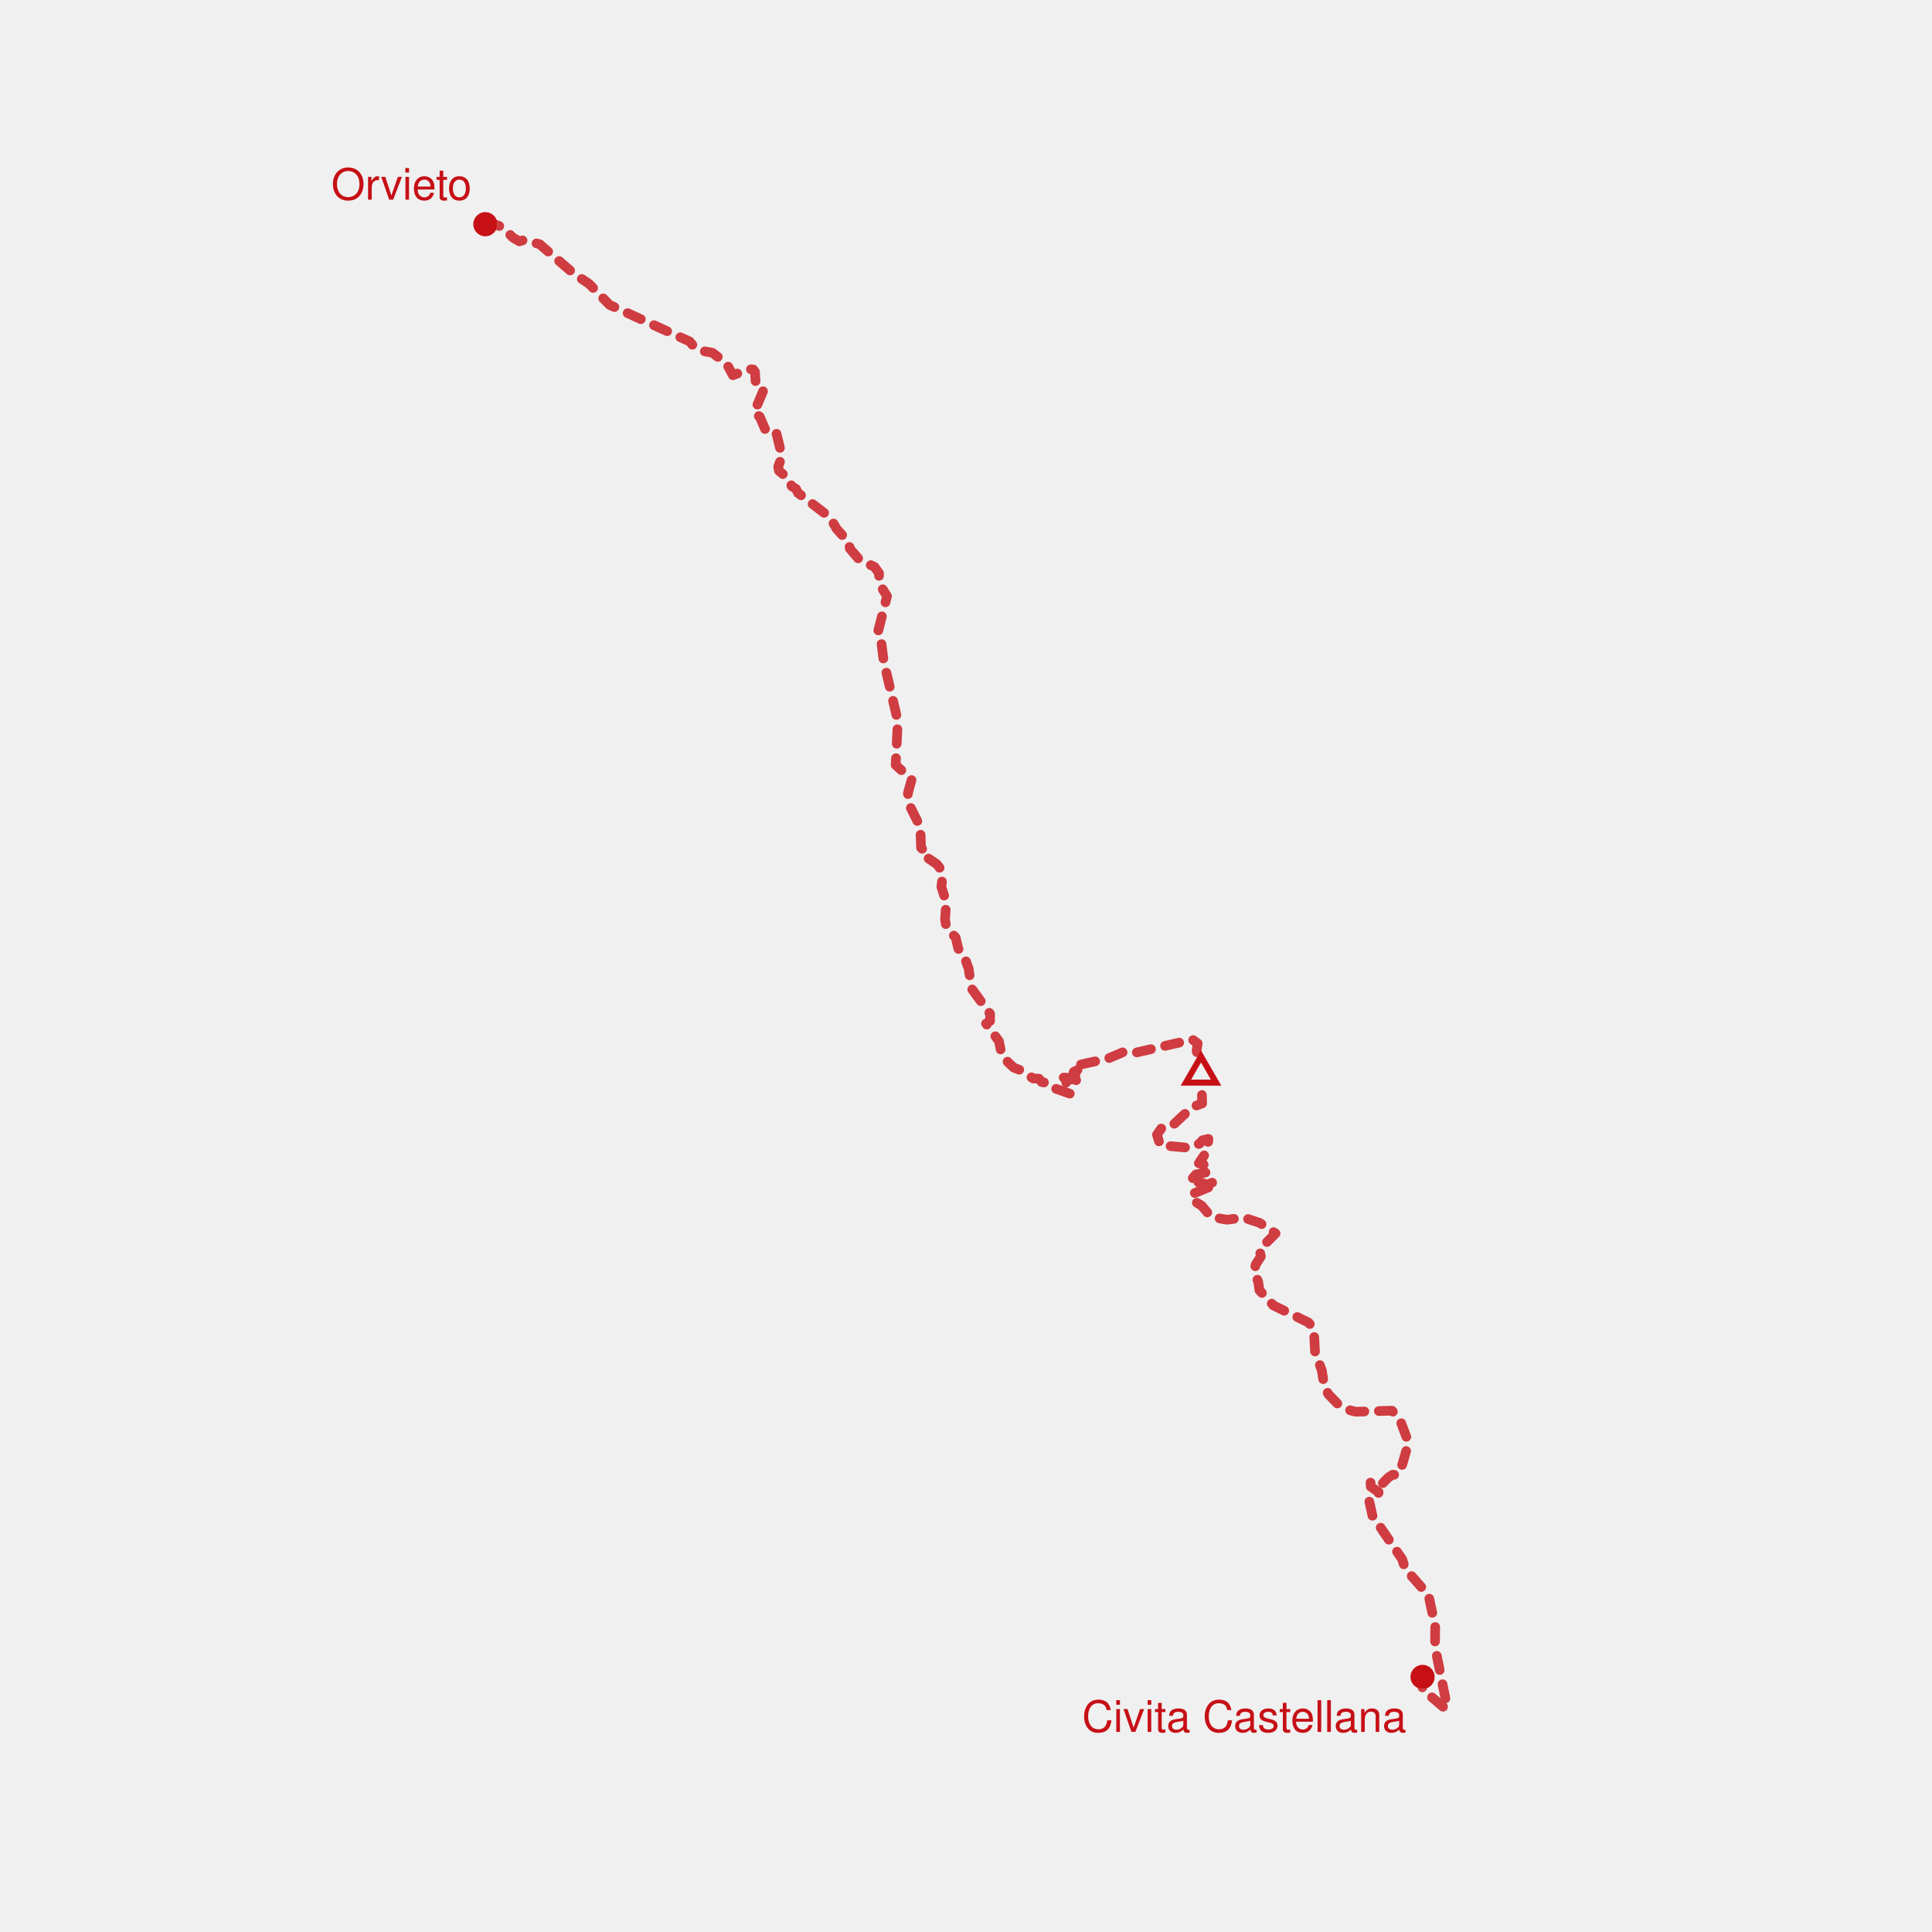
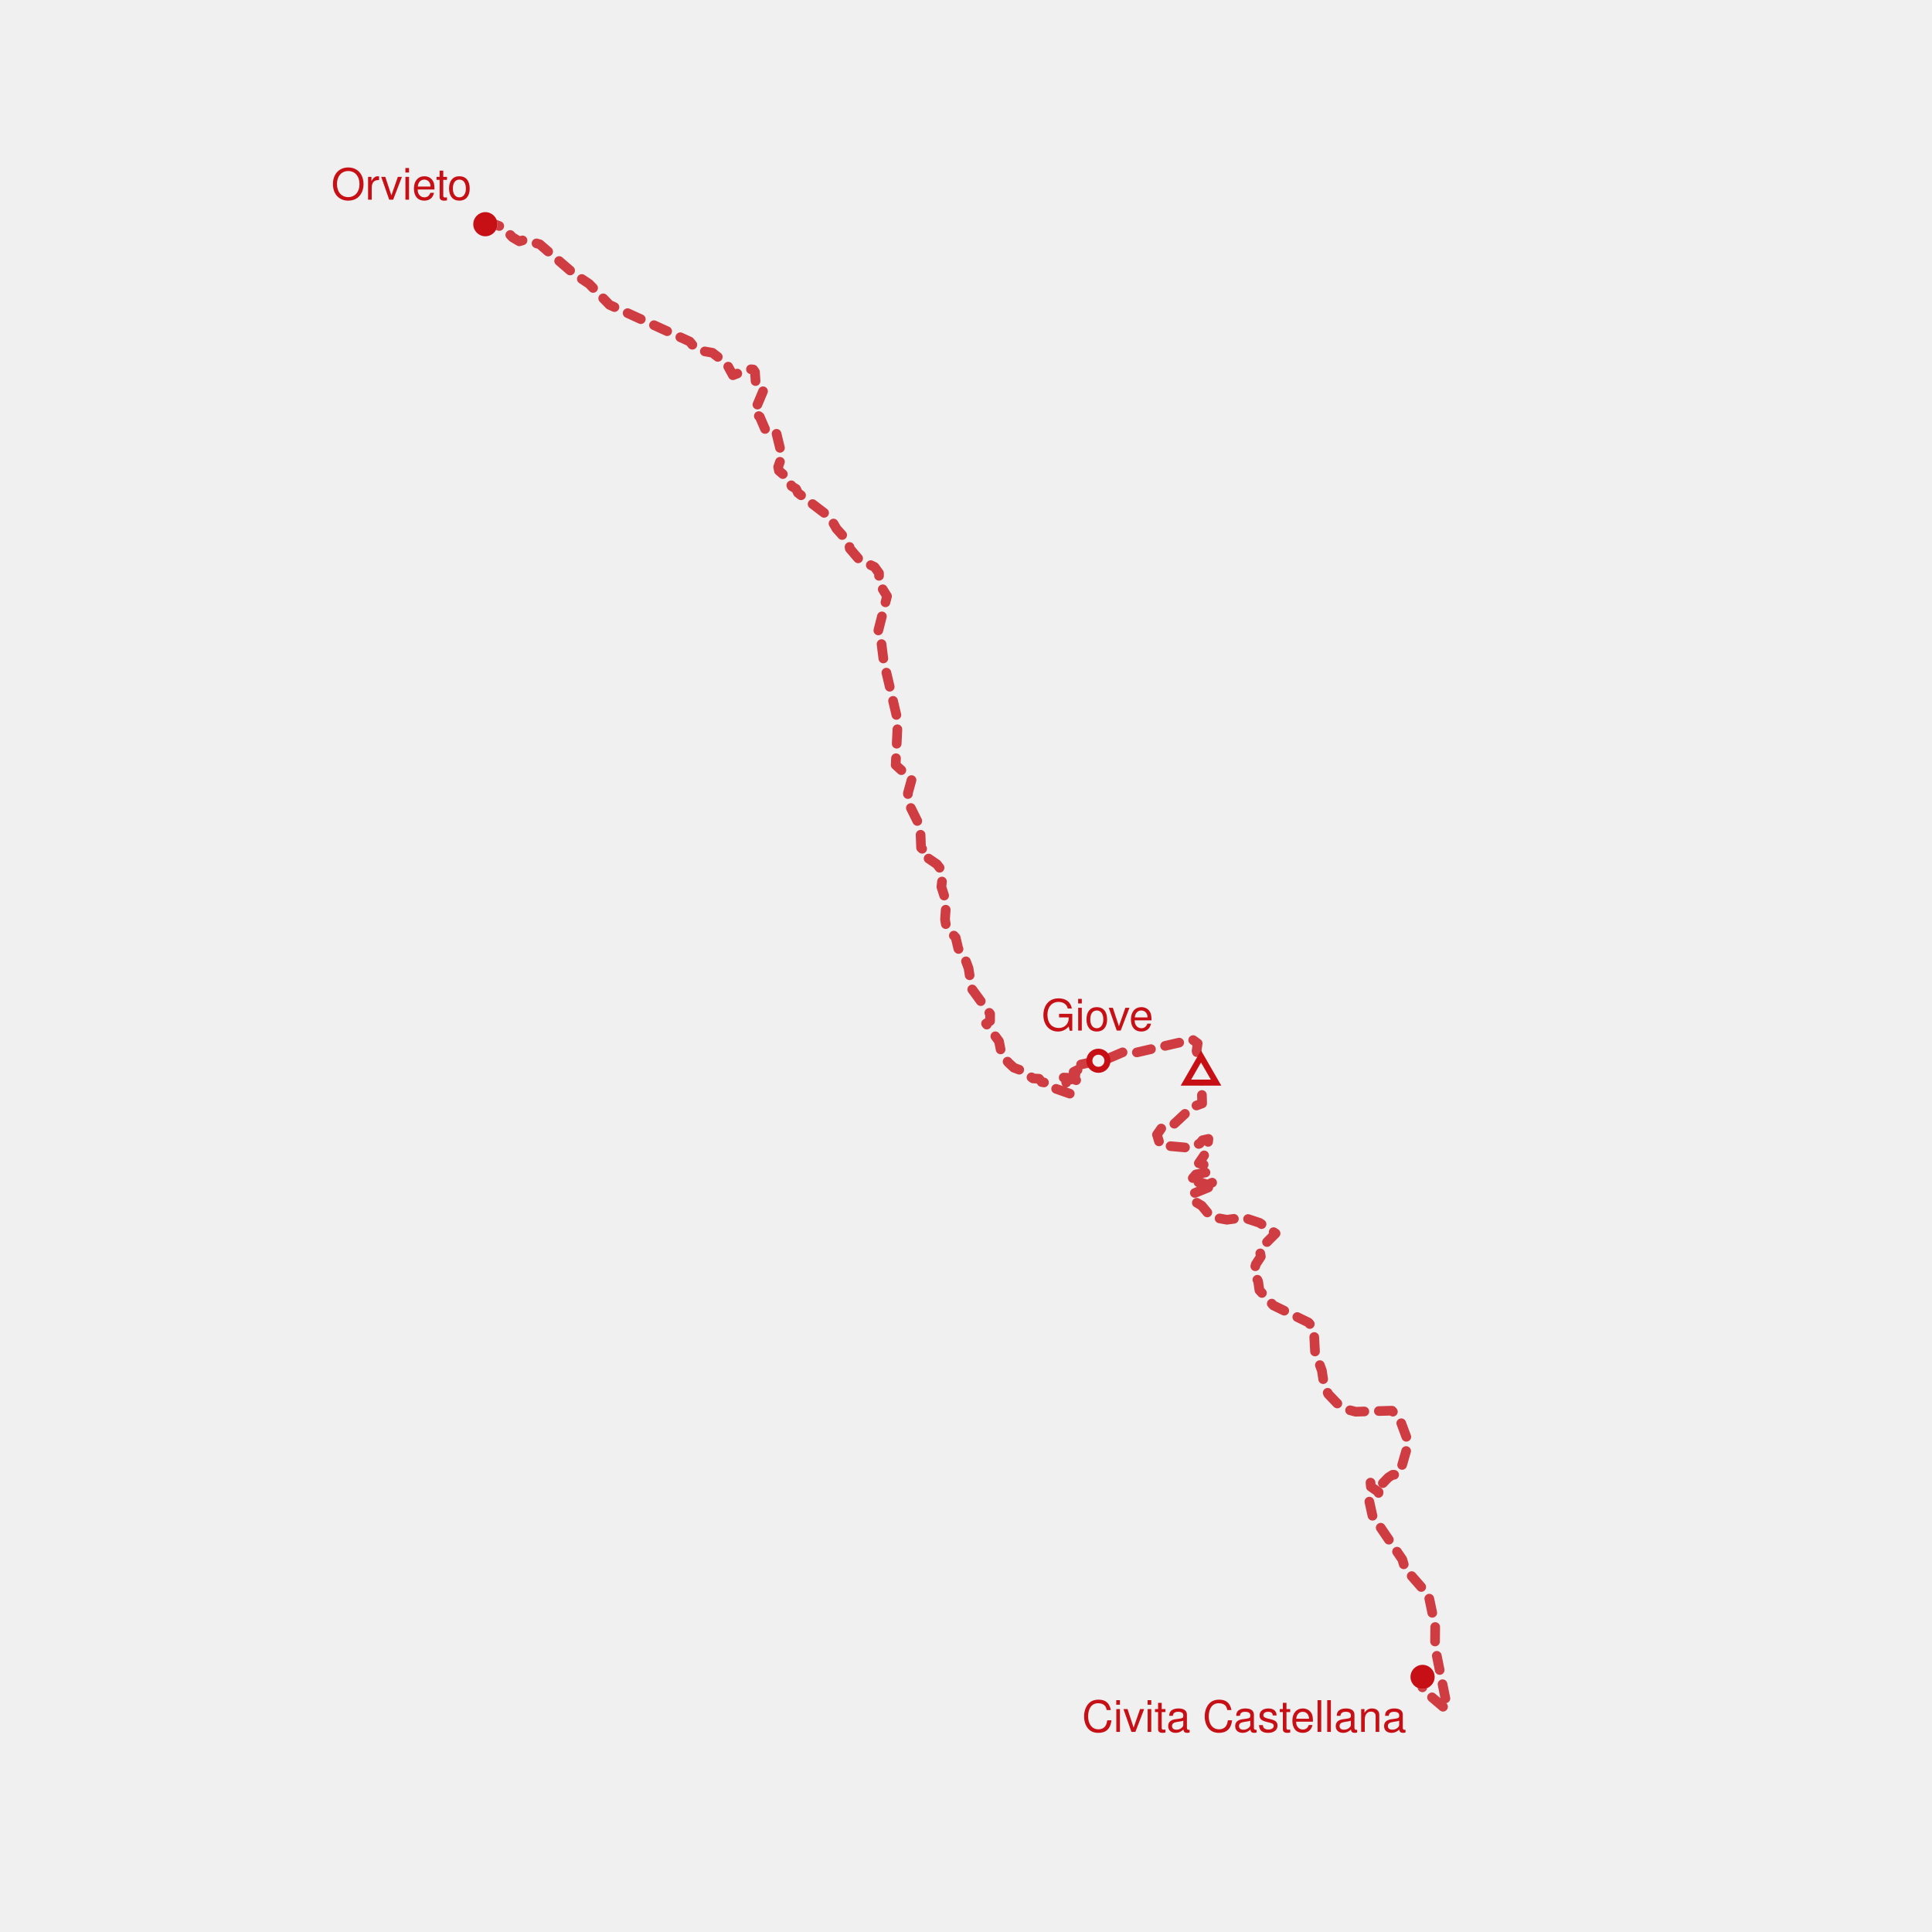
<svg xmlns="http://www.w3.org/2000/svg" version="1.1" viewBox="0 0 800 800">
  <style>
    .line {
      fill: none;
      stroke-width: 4;
      stroke: #C61016;
      stroke-opacity: 0.8;
      stroke-linejoin: round;
      stroke-dasharray: 6 6;
      stroke-linecap: round;
    }
  </style>
  <style>
    .flying {
      stroke-dasharray: 2 8;
    }
  </style>
  <style>
    .ferry {
      stroke-dasharray: 2 12;
    }
  </style>
  <style>
    .stage {
      r: 5;
      fill: #C61016;
    }
  </style>
  <style>
    .home {
      fill: #C61016;
    }
  </style>
  <style>
    .partialAttendance {
      opacity: 0.5;
    }
  </style>
  <style>
    .dayStop {
      r: 3.75;
      fill: none;
      stroke: #C61016;
      stroke-width: 2.5;
    }
  </style>
  <style>
    .label {
      font-family: Helvetica;
      font-size: 18px;
      fill: #C61016;
    }
  </style>
  <style>
    .labelRect {
      display: none;
    }
  </style>
  <style>
    .elevationMarker {
      fill: none;
      stroke: #C61016;
      stroke-width: 2.5;
    }
  </style>
  <defs>
    <mask id="SvgjsMask1032">
      <rect width="800" height="800" x="0" y="0" fill="white" />
      <circle r="5" cx="200.97" cy="92.839" fill="black" />
      <circle r="5" cx="589.056" cy="694.374" fill="black" />
+       <circle r="3.5" cx="454.827" cy="439.236" fill="black" />
      <polygon points="497.31,437.467 491.06,448.292 503.56,448.292" fill="black" />
    </mask>
  </defs>
  <path d="M200.97 92.839L203.724 92.452L208.308 94.174L212.255 98.291L215.044 99.932L216.958 99.369L223.481 101.138L237.484 113.217L243.96 117.559L252.385 126.227L285.602 141.422L287.386 143.609L290.577 145.281L294.996 146.068L300.846 150.554L303.481 155.377L310.181 152.837L311.918 152.998L312.615 153.978L312.922 158.704L315.569 160.055L316.172 161.501L312.249 170.808L314.588 172.56L316.975 178.057L320.272 177.832L321.466 179.263L323.794 188.841L322.222 193.357L322.541 194.931L326.724 198.483L327.788 201.295L329.631 202.436L330.423 204.107L343.61 214.165L346.387 218.936L351.445 224.575L351.894 227.161L355.817 231.756L362.115 234.743L363.983 237.33L364.006 241.586L367.303 246.87L363.392 262.256L365.011 266.591L365.909 273.769L371.758 298.509L370.883 316.776L377.501 322.778L375.929 328.491L376.213 332.648L381.07 342.436L381.4 351.036L382.511 352.111L381.719 353.603L387.947 357.855L389.637 360.069L390.31 362.7L389.814 367.24L391.823 373.56L391.315 380.698L391.858 384.098L395.722 388.22L396.798 392.775L399.492 396.752L401.052 400.89L402.375 409.437L409.985 419.843L409.973 422.777L408.295 423.835L413.66 431.162L414.759 436.692L417.572 440.027L419.805 442.095L423.444 443.473L427.746 446.551L430.227 446.679L431.326 448.041L433.418 448.442L434.162 449.756L443.604 453.074L441.619 449.548L441.335 446.519L440.449 446.198L442.859 446.31L444.916 448.923L446.487 448.41L446.712 447.705L445.034 447.064L445.341 444.579L444.573 443.858L446.204 443.024L444.313 442.896L446.168 441.085L458.859 438.311L465.335 435.538L469.636 436.035L493.766 430.456L495.94 432.043L495.468 435.185L497.394 441.95L497.784 456.905L493.671 458.412L485.849 465.704L481.276 466.681L479.078 469.838L480.389 474.213L492.525 475.303L496.744 473.524L497.961 472.146L500.383 471.585L499.887 476.537L496.413 481.664L500.596 482.898L501.128 483.907L499.391 485.462L495.219 486.311L492.466 489.483L497.051 489.595L500.041 490.557L503.054 489.195L503.692 489.612L501.281 491.326L493.695 494.418L493.447 496.773L497.606 499.24L501.447 503.886L508.041 505.072L514.942 504.159L521.571 506.353L528.188 510.743L521.547 517.39L522.091 520.321L520.035 523.461L519.148 526.6L520.98 530.636L521.5 534.271L527.314 540.565L541.801 547.611L544.011 550.141L544.531 559.812L547.355 567.513L548.265 573.452L550.002 577.246L553.689 581.104L558.144 583.73L561.322 584.562L576.389 584.13L579.615 587.667L582.734 596.038L582.51 599.943L579.827 609.274L578.752 610.666L576.661 610.666L574.935 611.754L571.237 615.531L567.503 613.914L567.644 615.627L570.847 617.835L570.764 618.683L568.885 618.987L566.876 621.147L568.294 627.58L580.666 645.738L581.765 649.449L591.55 660.614L594.291 673.617L594.197 681.917L599.053 705.95L598.663 707.692L588.938 699.395L589.364 693.878L589.056 694.374 " class="line bicycling" mask="url(#SvgjsMask1032)" />
  <circle r="5" cx="200.97" cy="92.839" class="stage" />
  <circle r="5" cx="589.056" cy="694.374" class="stage" />
+   <circle r="3.5" cx="454.827" cy="439.236" class="dayStop" />
  <polygon points="497.31,437.467 491.06,448.292 503.56,448.292" class="elevationMarker" />
+   <rect width="135.36" height="21.6" x="448.04" y="700.031" opacity="0.2" fill="green" class="labelRect" />
+   <text x="448.04" y="717.132" class="label">
+     <tspan dy="0" x="448.04">Civita Castellana</tspan>
+   </text>
  <rect width="58.14" height="21.6" x="137.173" y="65.582" opacity="0.2" fill="green" class="labelRect" />
  <text x="137.173" y="82.683" class="label">
    <tspan dy="0" x="137.173">Orvieto</tspan>
  </text>
-   <rect width="135.36" height="21.6" x="448.04" y="700.031" opacity="0.2" fill="green" class="labelRect" />
-   <text x="448.04" y="717.132" class="label">
-     <tspan dy="0" x="448.04">Civita Castellana</tspan>
+   <rect width="47.16" height="21.6" x="431.247" y="409.636" opacity="0.2" fill="green" class="labelRect" />
+   <text x="431.247" y="426.737" class="label">
+     <tspan dy="0" x="431.247">Giove</tspan>
  </text>
</svg>
